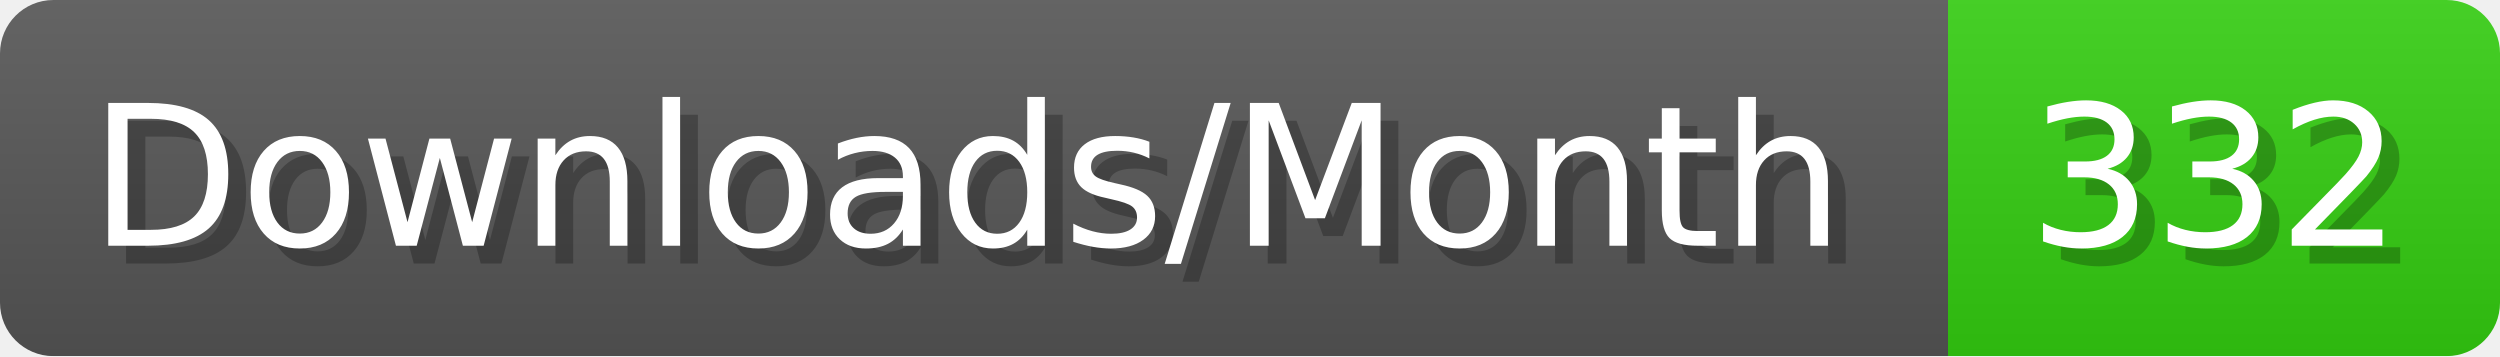
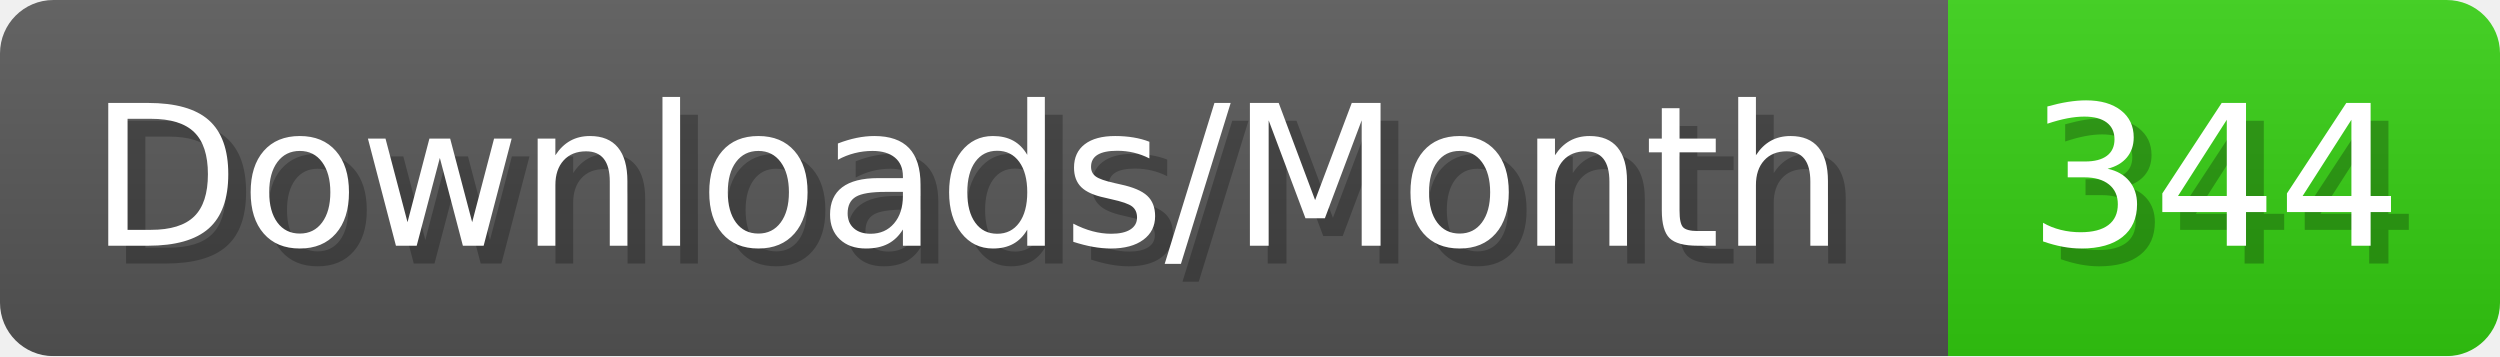
- <svg xmlns="http://www.w3.org/2000/svg" width="140.4" height="20" viewBox="0 0 1404 200" role="img" aria-label="Downloads/Month: 332">
+ <svg xmlns="http://www.w3.org/2000/svg" width="140.4" height="20" viewBox="0 0 1404 200" role="img" aria-label="Downloads/Month: 344">
  <linearGradient id="YlXUI" x2="0" y2="100%">
    <stop offset="0" stop-opacity=".1" stop-color="#EEE" />
    <stop offset="1" stop-opacity=".1" />
  </linearGradient>
  <mask id="JHhop">
    <rect width="1404" height="200" rx="30" fill="#FFF" />
  </mask>
  <g mask="url(#JHhop)">
    <rect width="1094" height="200" fill="#555" />
    <rect width="310" height="200" fill="#3C1" x="1094" />
    <rect width="1404" height="200" fill="url(#YlXUI)" />
  </g>
  <g aria-hidden="true" fill="#fff" text-anchor="start" font-family="Verdana,DejaVu Sans,sans-serif" font-size="110">
    <text x="60" y="148" textLength="994" fill="#000" opacity="0.25">Downloads/Month</text>
    <text x="50" y="138" textLength="994">Downloads/Month</text>
-     <text x="1149" y="148" textLength="210" fill="#000" opacity="0.25">332</text>
-     <text x="1139" y="138" textLength="210">332</text>
+     <text x="1149" y="148" textLength="210" fill="#000" opacity="0.25">344</text>
+     <text x="1139" y="138" textLength="210">344</text>
  </g>
</svg>
